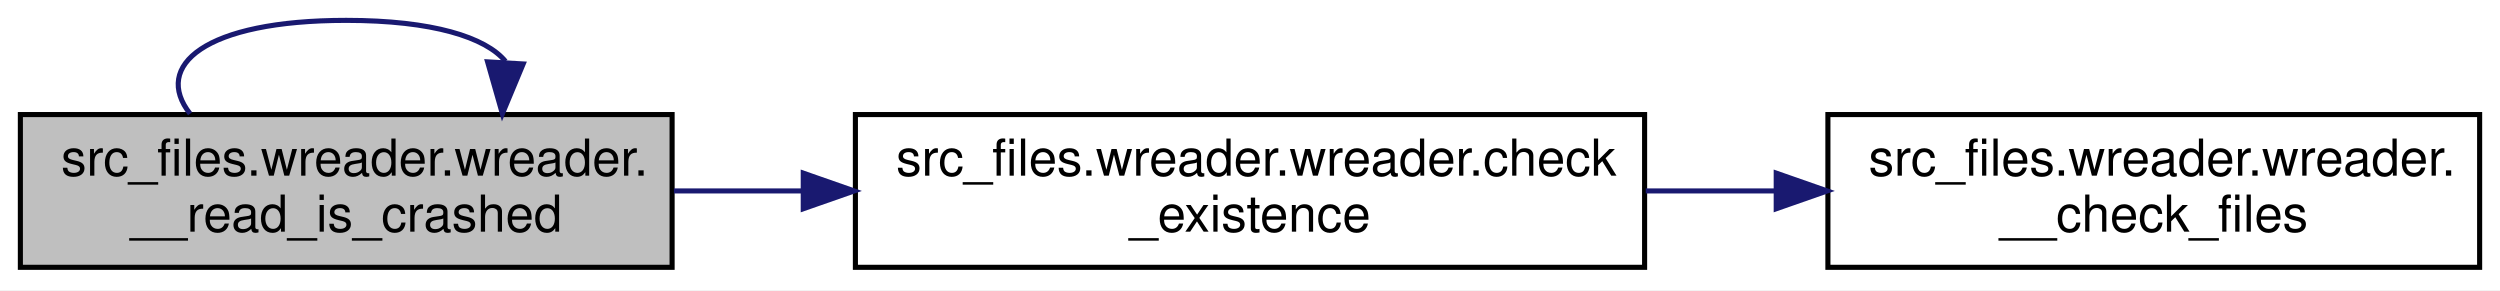
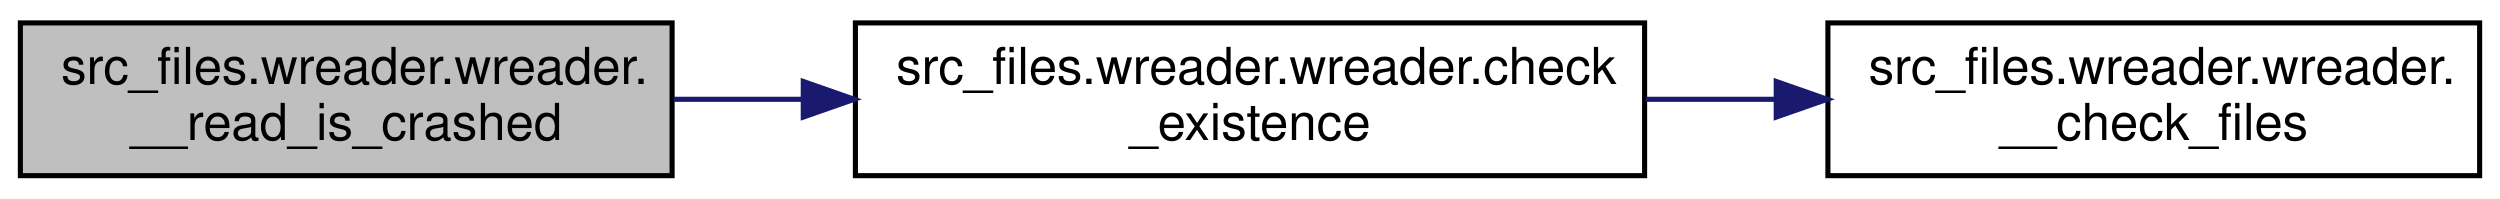
- <svg xmlns="http://www.w3.org/2000/svg" xmlns:xlink="http://www.w3.org/1999/xlink" width="491pt" height="57pt" viewBox="0.00 0.00 491.00 57.00">
-   <g id="graph0" class="graph" transform="scale(1 1) rotate(0) translate(4 53)">
-     <polygon fill="white" stroke="transparent" points="-4,4 -4,-53 487,-53 487,4 -4,4" />
+ <svg xmlns="http://www.w3.org/2000/svg" xmlns:xlink="http://www.w3.org/1999/xlink" width="491pt" height="39pt" viewBox="0.00 0.00 491.00 39.00">
+   <g id="graph0" class="graph" transform="scale(1 1) rotate(0) translate(4 35)">
+     <polygon fill="white" stroke="transparent" points="-4,4 -4,-35 487,-35 487,4 -4,4" />
    <g id="node1" class="node">
      <g id="a_node1">
        <a xlink:title=" ">
          <polygon fill="#bfbfbf" stroke="black" points="0,-0.5 0,-30.5 128,-30.5 128,-0.5 0,-0.5" />
          <text text-anchor="start" x="8" y="-18.5" font-family="Helvetica,sans-Serif" font-size="10.00">src_files.wreader.wreader.</text>
          <text text-anchor="middle" x="64" y="-7.5" font-family="Helvetica,sans-Serif" font-size="10.00">__read_is_crashed</text>
        </a>
      </g>
-     </g>
-     <g id="edge1" class="edge">
-       <path fill="none" stroke="midnightblue" d="M33.33,-30.66C25.93,-40.06 36.16,-49 64,-49 80.97,-49 91.39,-45.68 95.27,-40.96" />
-       <polygon fill="midnightblue" stroke="midnightblue" points="98.75,-40.44 94.67,-30.66 91.76,-40.85 98.75,-40.44" />
    </g>
    <g id="node2" class="node">
      <g id="a_node2">
        <a xlink:href="classsrc__files_1_1wreader_1_1wreader.html#a6cc2d629d39d6f1c36f484c8718449e0" target="_top" xlink:title=" ">
          <polygon fill="white" stroke="black" points="164,-0.5 164,-30.5 319,-30.5 319,-0.5 164,-0.5" />
          <text text-anchor="start" x="172" y="-18.5" font-family="Helvetica,sans-Serif" font-size="10.00">src_files.wreader.wreader.check</text>
          <text text-anchor="middle" x="241.5" y="-7.5" font-family="Helvetica,sans-Serif" font-size="10.00">_existence</text>
        </a>
      </g>
    </g>
-     <g id="edge2" class="edge">
+     <g id="edge1" class="edge">
      <path fill="none" stroke="midnightblue" d="M128.36,-15.5C136.62,-15.5 145.19,-15.5 153.74,-15.5" />
      <polygon fill="midnightblue" stroke="midnightblue" points="153.76,-19 163.76,-15.5 153.76,-12 153.76,-19" />
    </g>
    <g id="node3" class="node">
      <g id="a_node3">
        <a xlink:href="classsrc__files_1_1wreader_1_1wreader.html#ad7decec8890f297e25512ecb6fea313a" target="_top" xlink:title=" ">
          <polygon fill="white" stroke="black" points="355,-0.5 355,-30.5 483,-30.5 483,-0.5 355,-0.5" />
          <text text-anchor="start" x="363" y="-18.5" font-family="Helvetica,sans-Serif" font-size="10.00">src_files.wreader.wreader.</text>
          <text text-anchor="middle" x="419" y="-7.5" font-family="Helvetica,sans-Serif" font-size="10.00">__check_files</text>
        </a>
      </g>
    </g>
-     <g id="edge3" class="edge">
+     <g id="edge2" class="edge">
      <path fill="none" stroke="midnightblue" d="M319.22,-15.5C327.68,-15.5 336.28,-15.5 344.69,-15.5" />
      <polygon fill="midnightblue" stroke="midnightblue" points="344.85,-19 354.85,-15.5 344.85,-12 344.85,-19" />
    </g>
  </g>
</svg>
